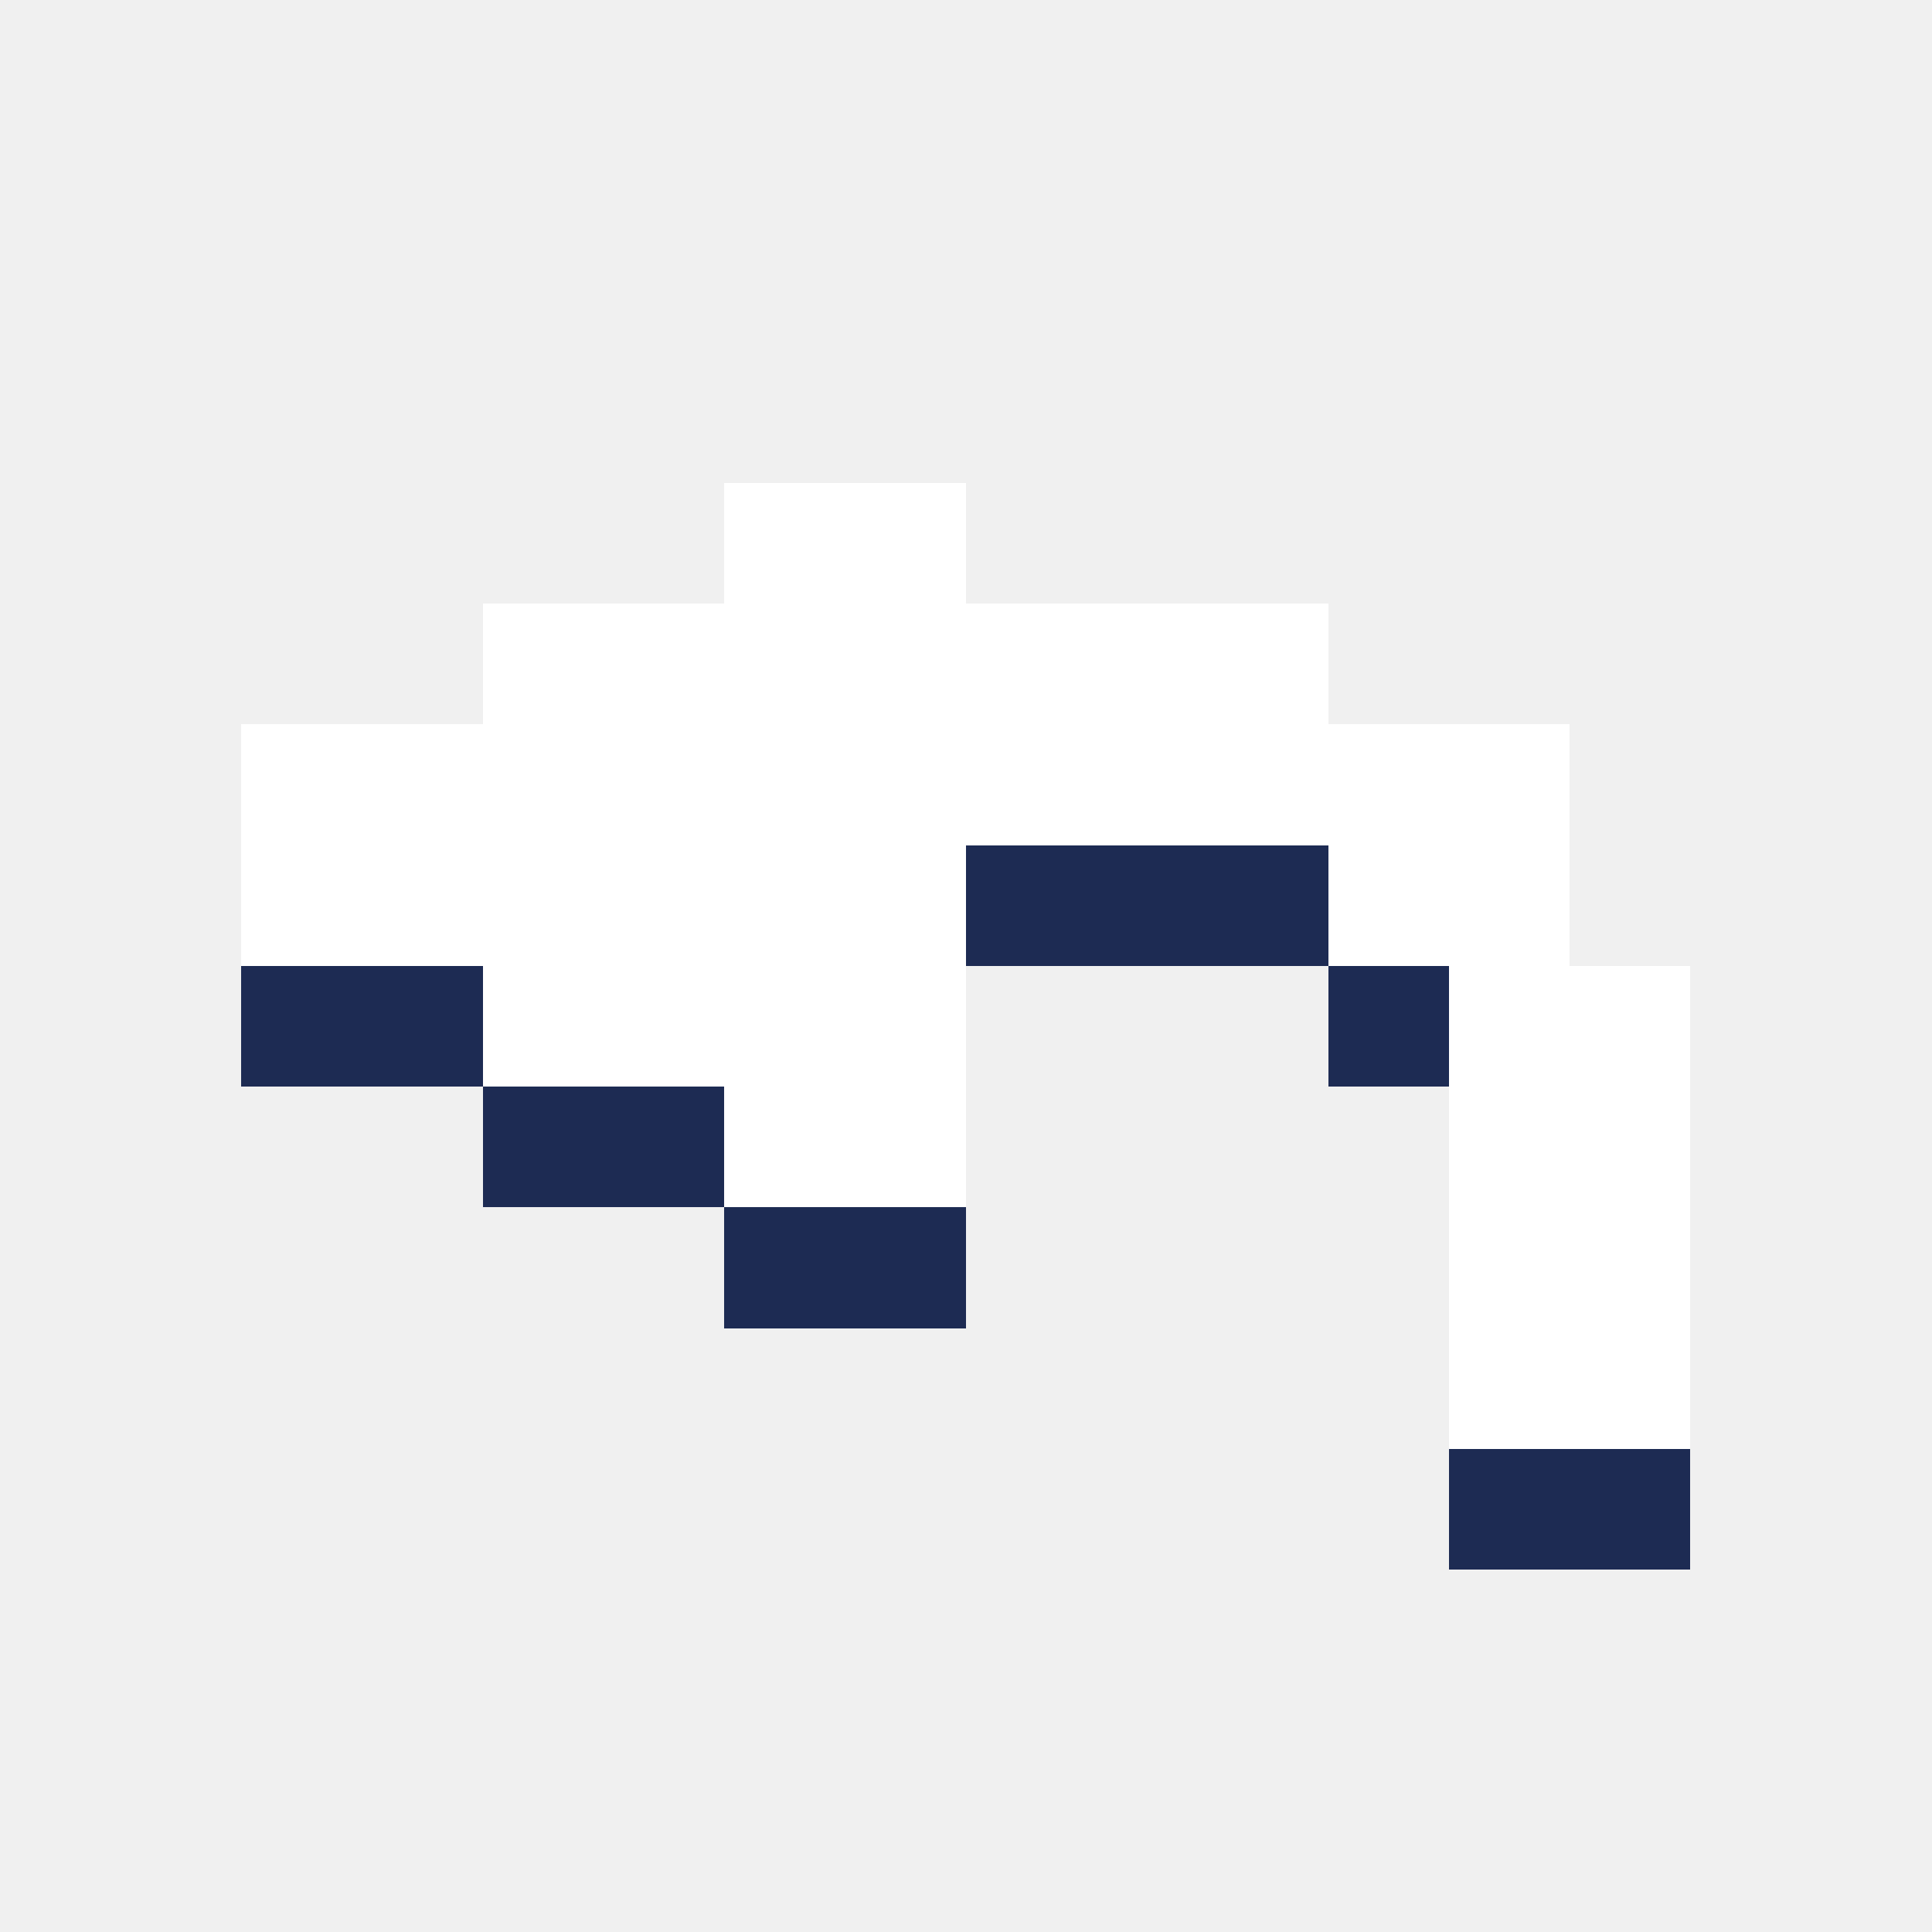
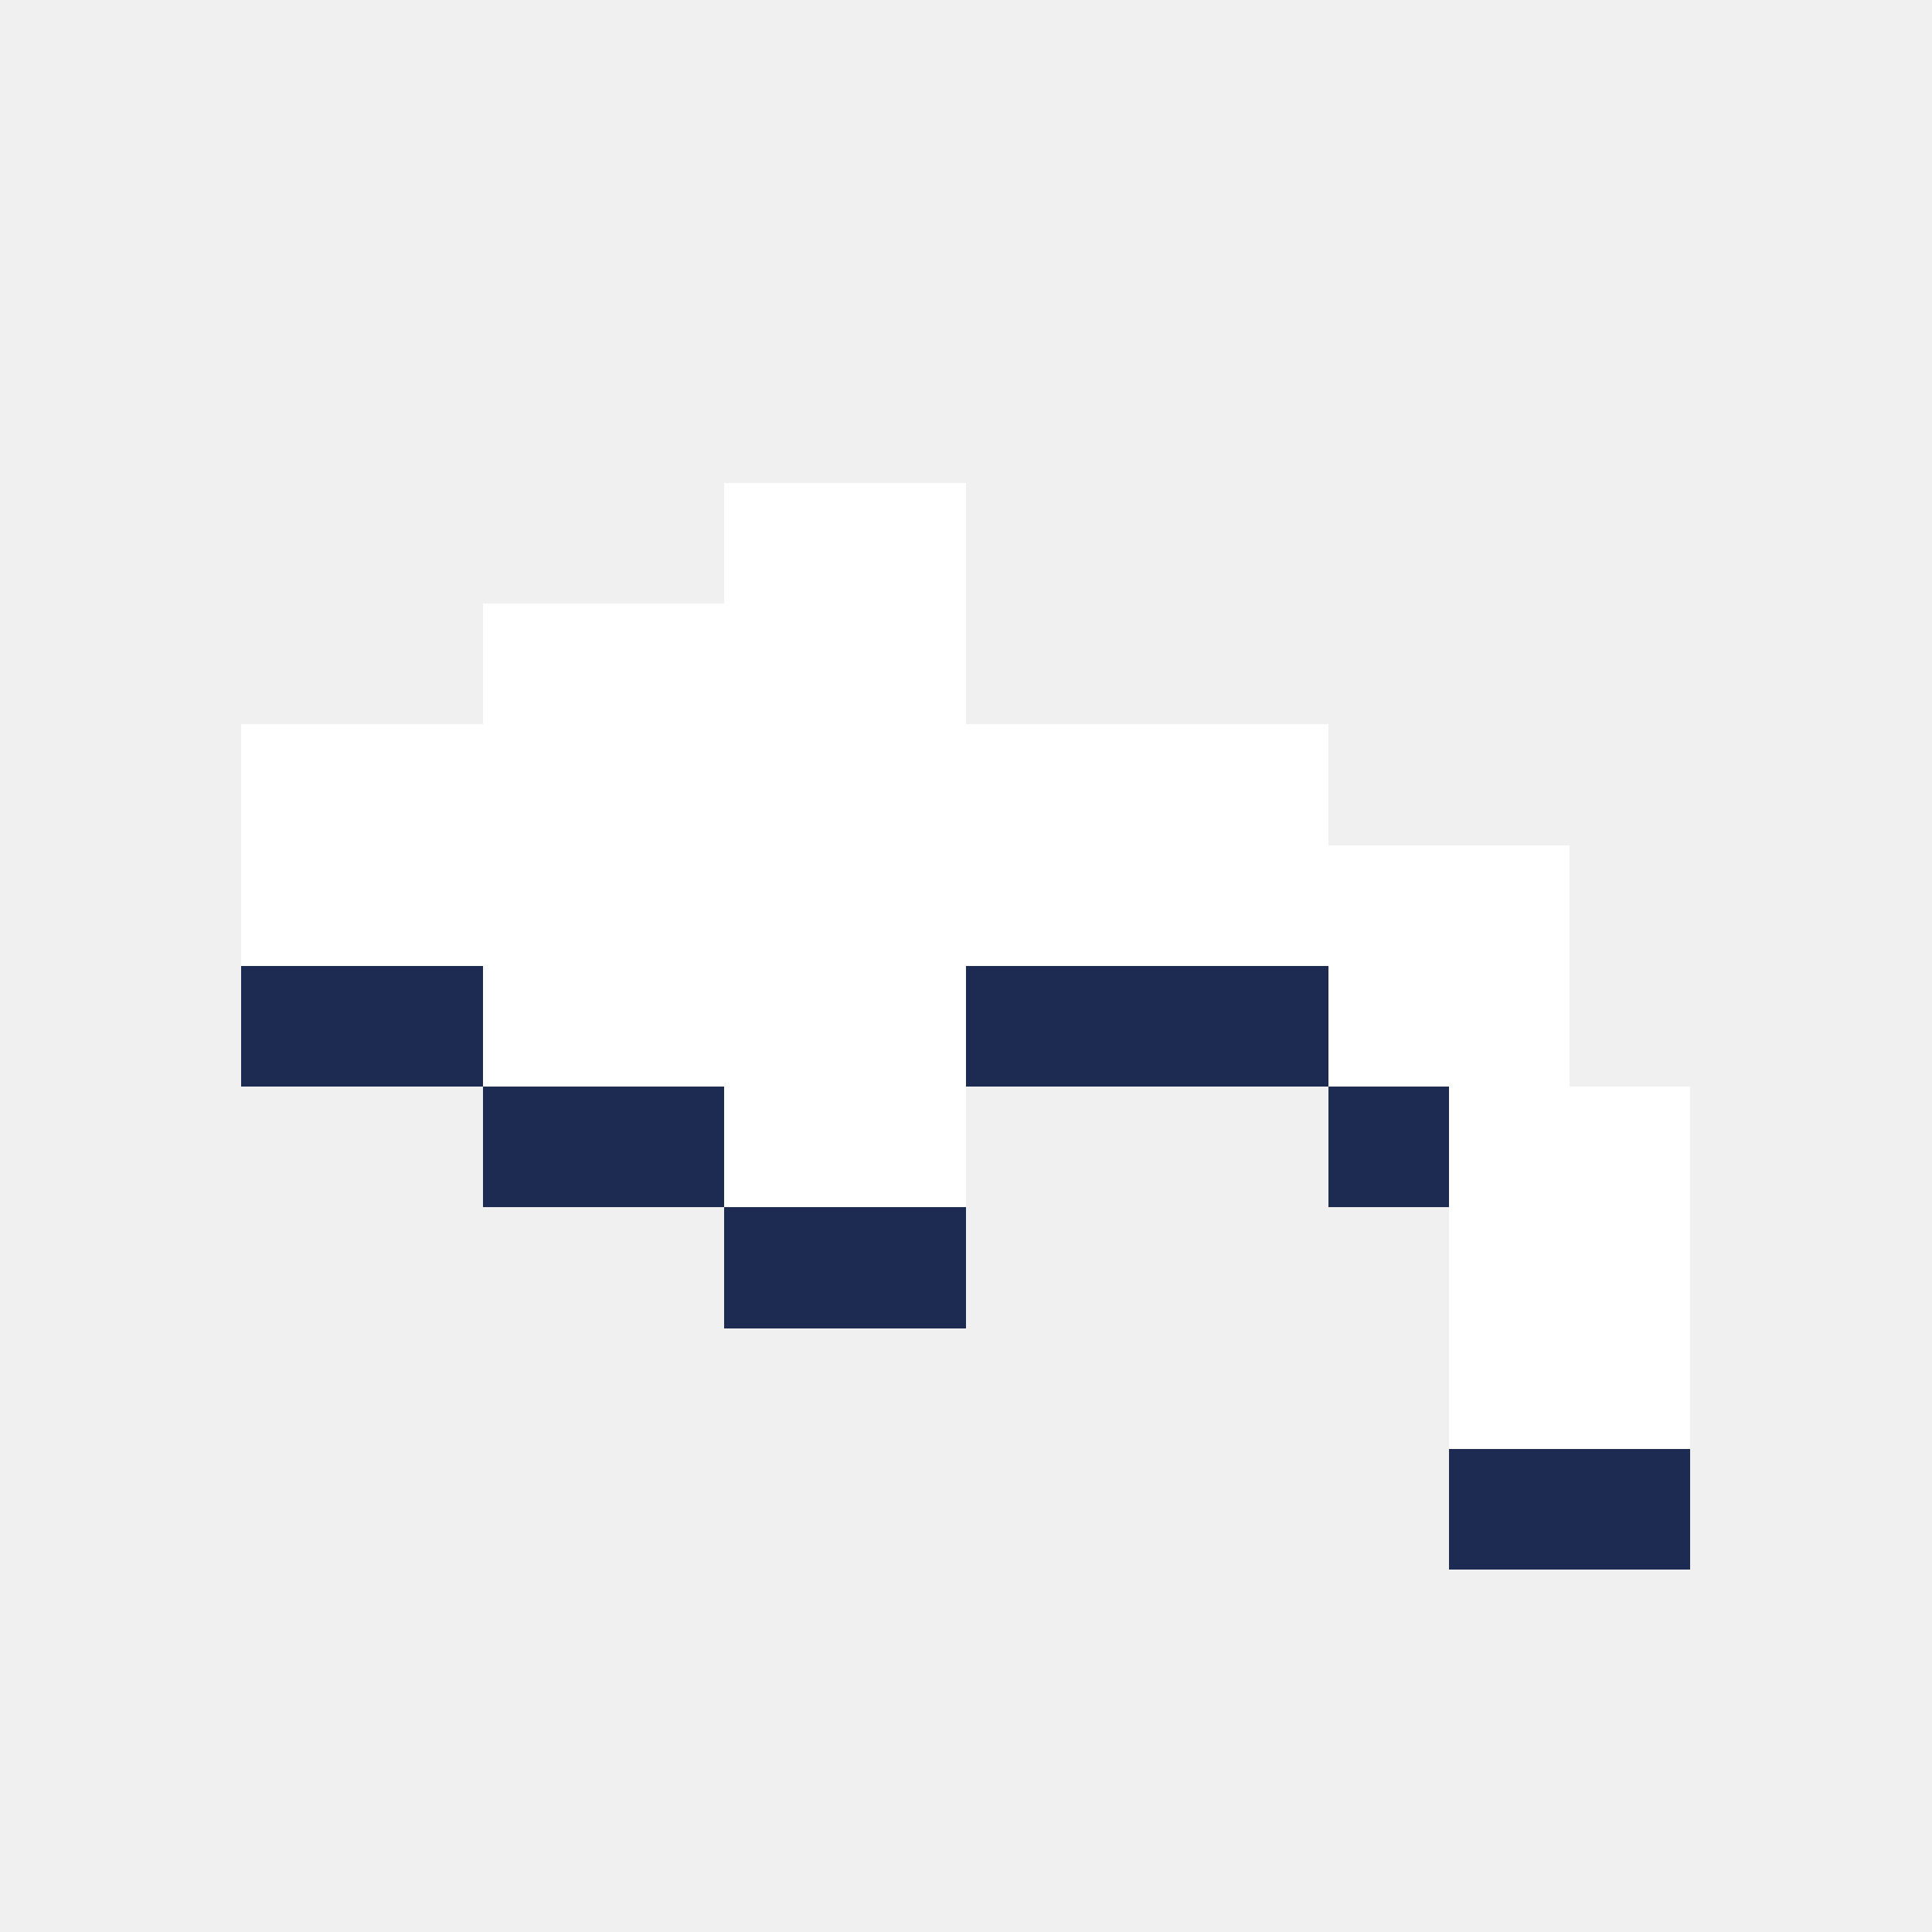
<svg xmlns="http://www.w3.org/2000/svg" viewBox="0 0 16 16" width="128" height="128" shape-rendering="crispEdges">
  <g transform="translate(0, 1)">
    <g fill="#1d2b53" transform="translate(0, 1)">
      <rect x="2" y="5" width="2" height="2" />
      <rect x="4" y="4" width="2" height="4" />
      <rect x="6" y="3" width="2" height="6" />
-       <rect x="8" y="4" width="3" height="2" />
-       <rect x="11" y="5" width="2" height="2" />
+       <rect x="8" y="5" width="3" height="2" />
+       <rect x="11" y="6" width="2" height="2" />
      <rect x="12" y="7" width="2" height="4" />
    </g>
    <g fill="#ffffff">
      <rect x="2" y="5" width="2" height="2" />
      <rect x="4" y="4" width="2" height="4" />
      <rect x="6" y="3" width="2" height="6" />
-       <rect x="8" y="4" width="3" height="2" />
-       <rect x="11" y="5" width="2" height="2" />
-       <rect x="12" y="7" width="2" height="4" />
+       <rect x="8" y="5" width="3" height="2" />
+       <rect x="11" y="6" width="2" height="2" />
+       <rect x="12" y="8" width="2" height="3" />
    </g>
  </g>
</svg>
